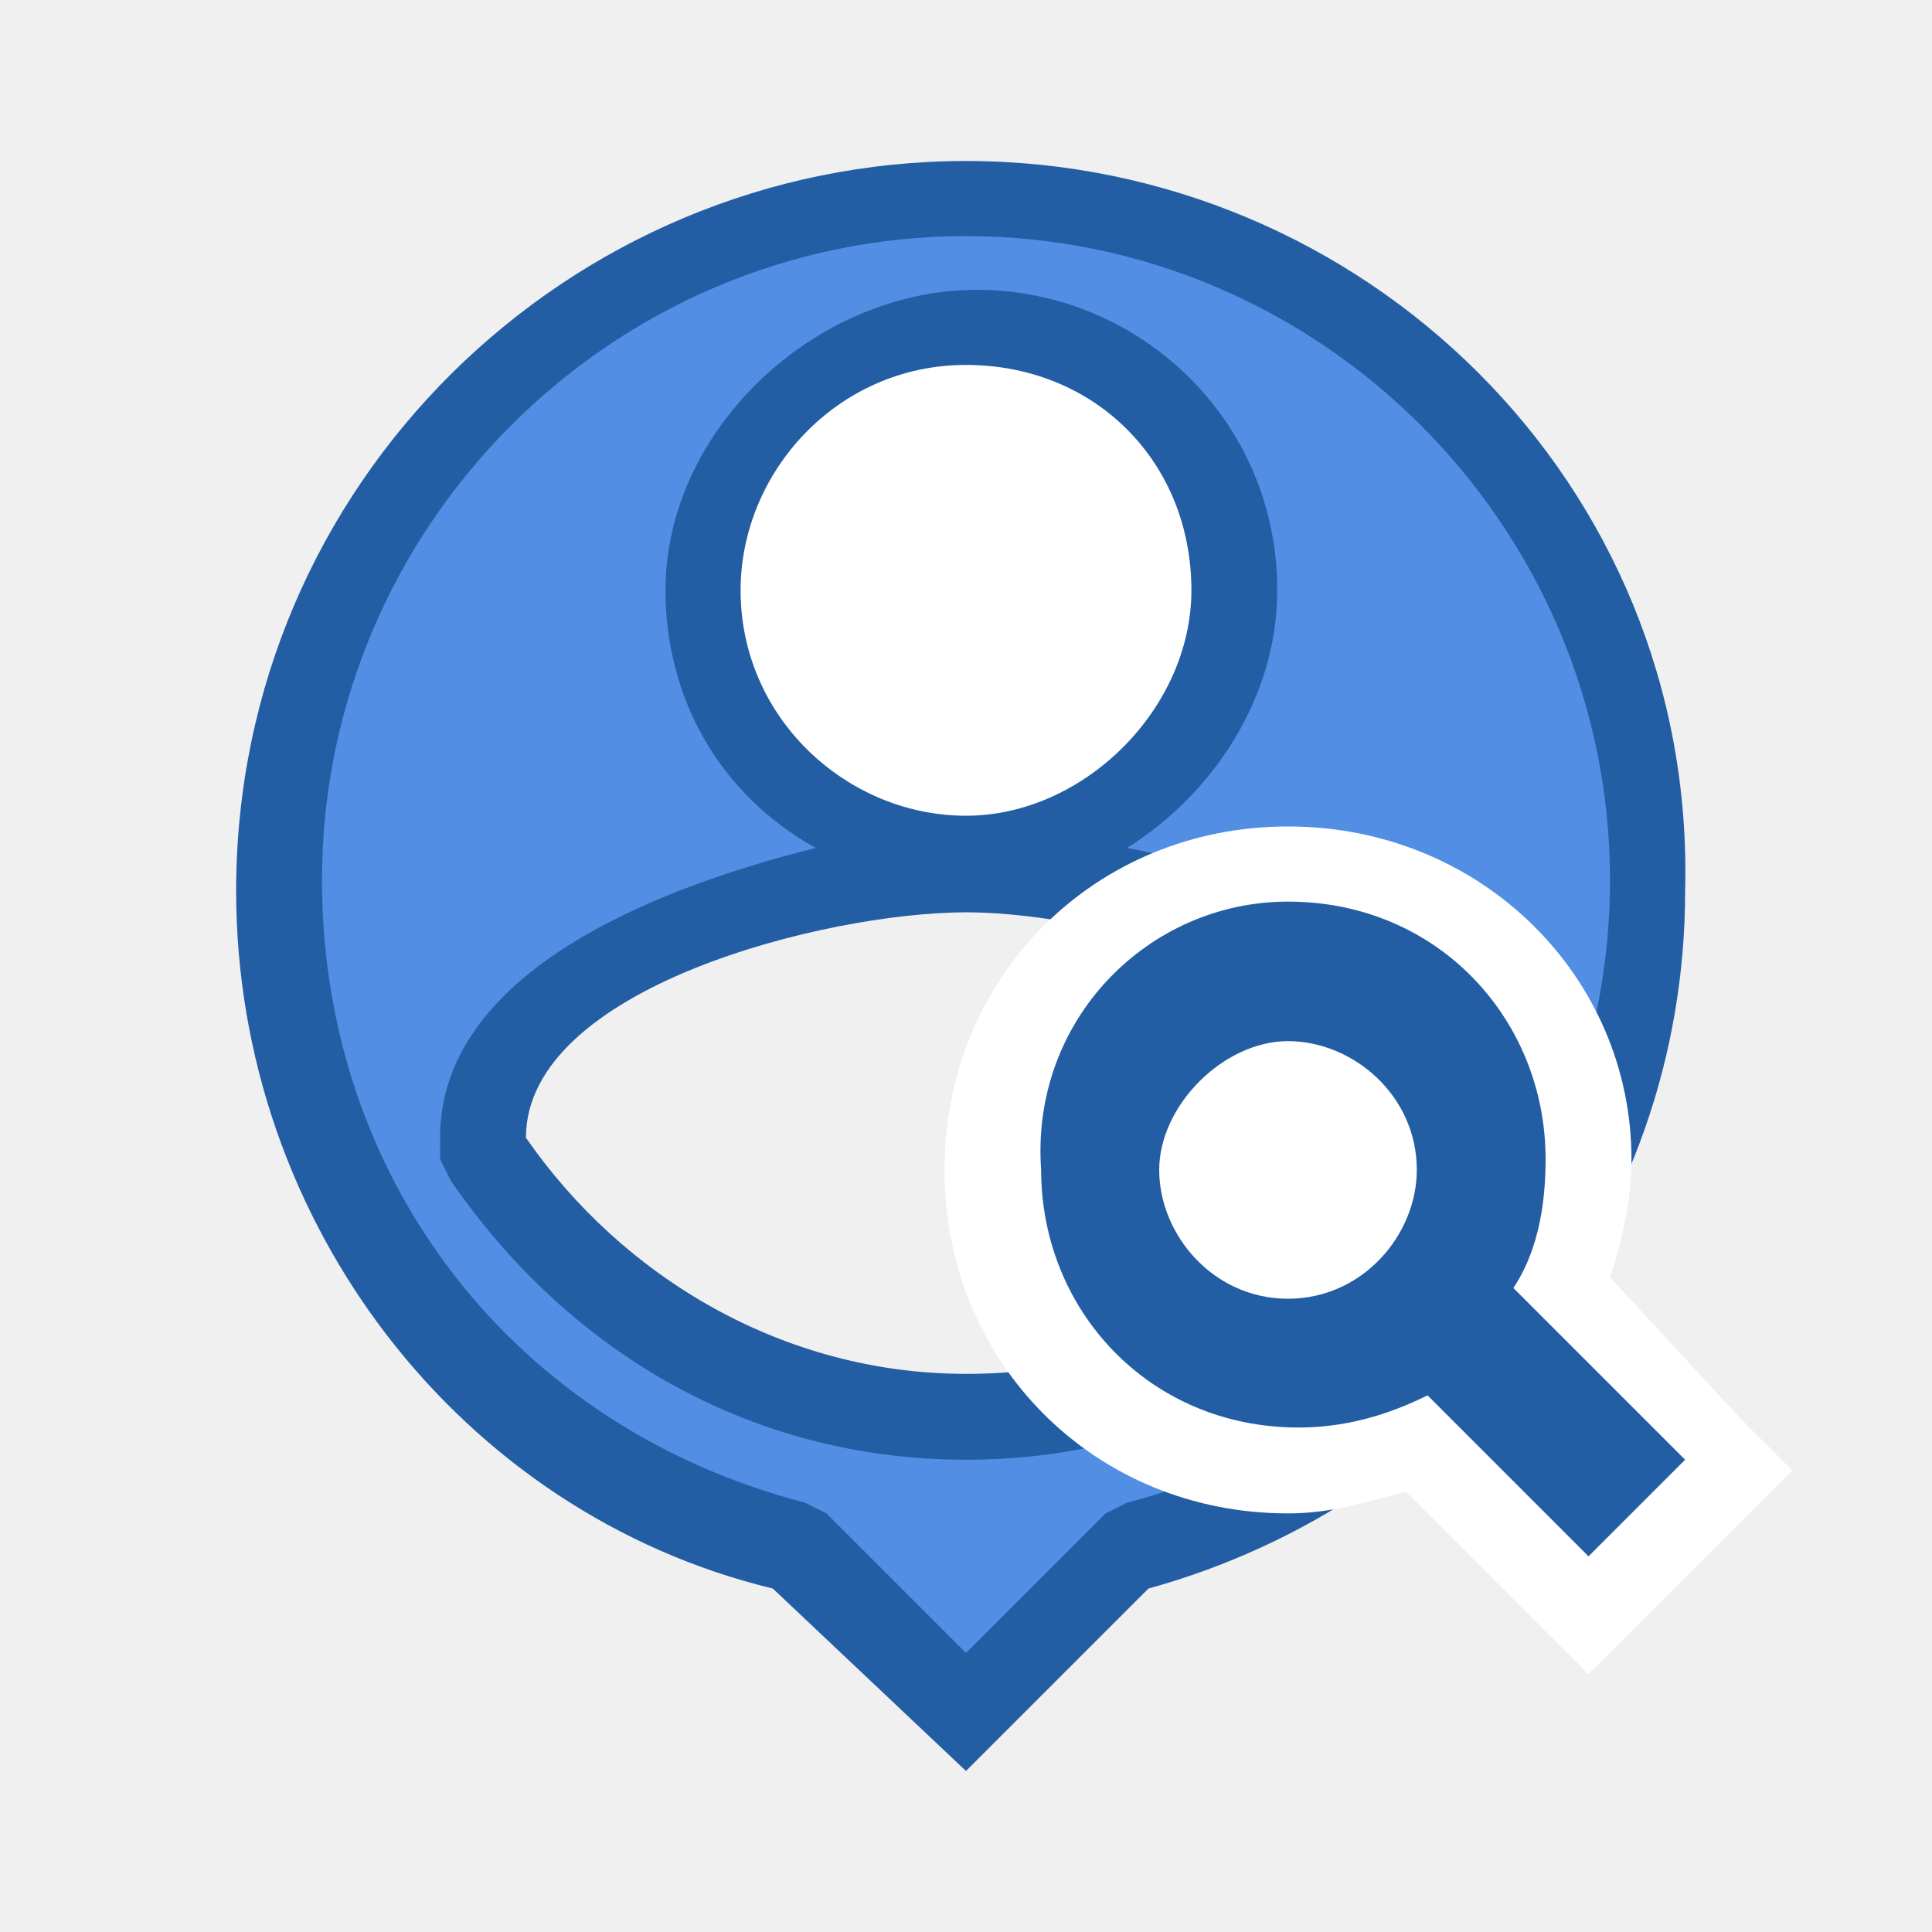
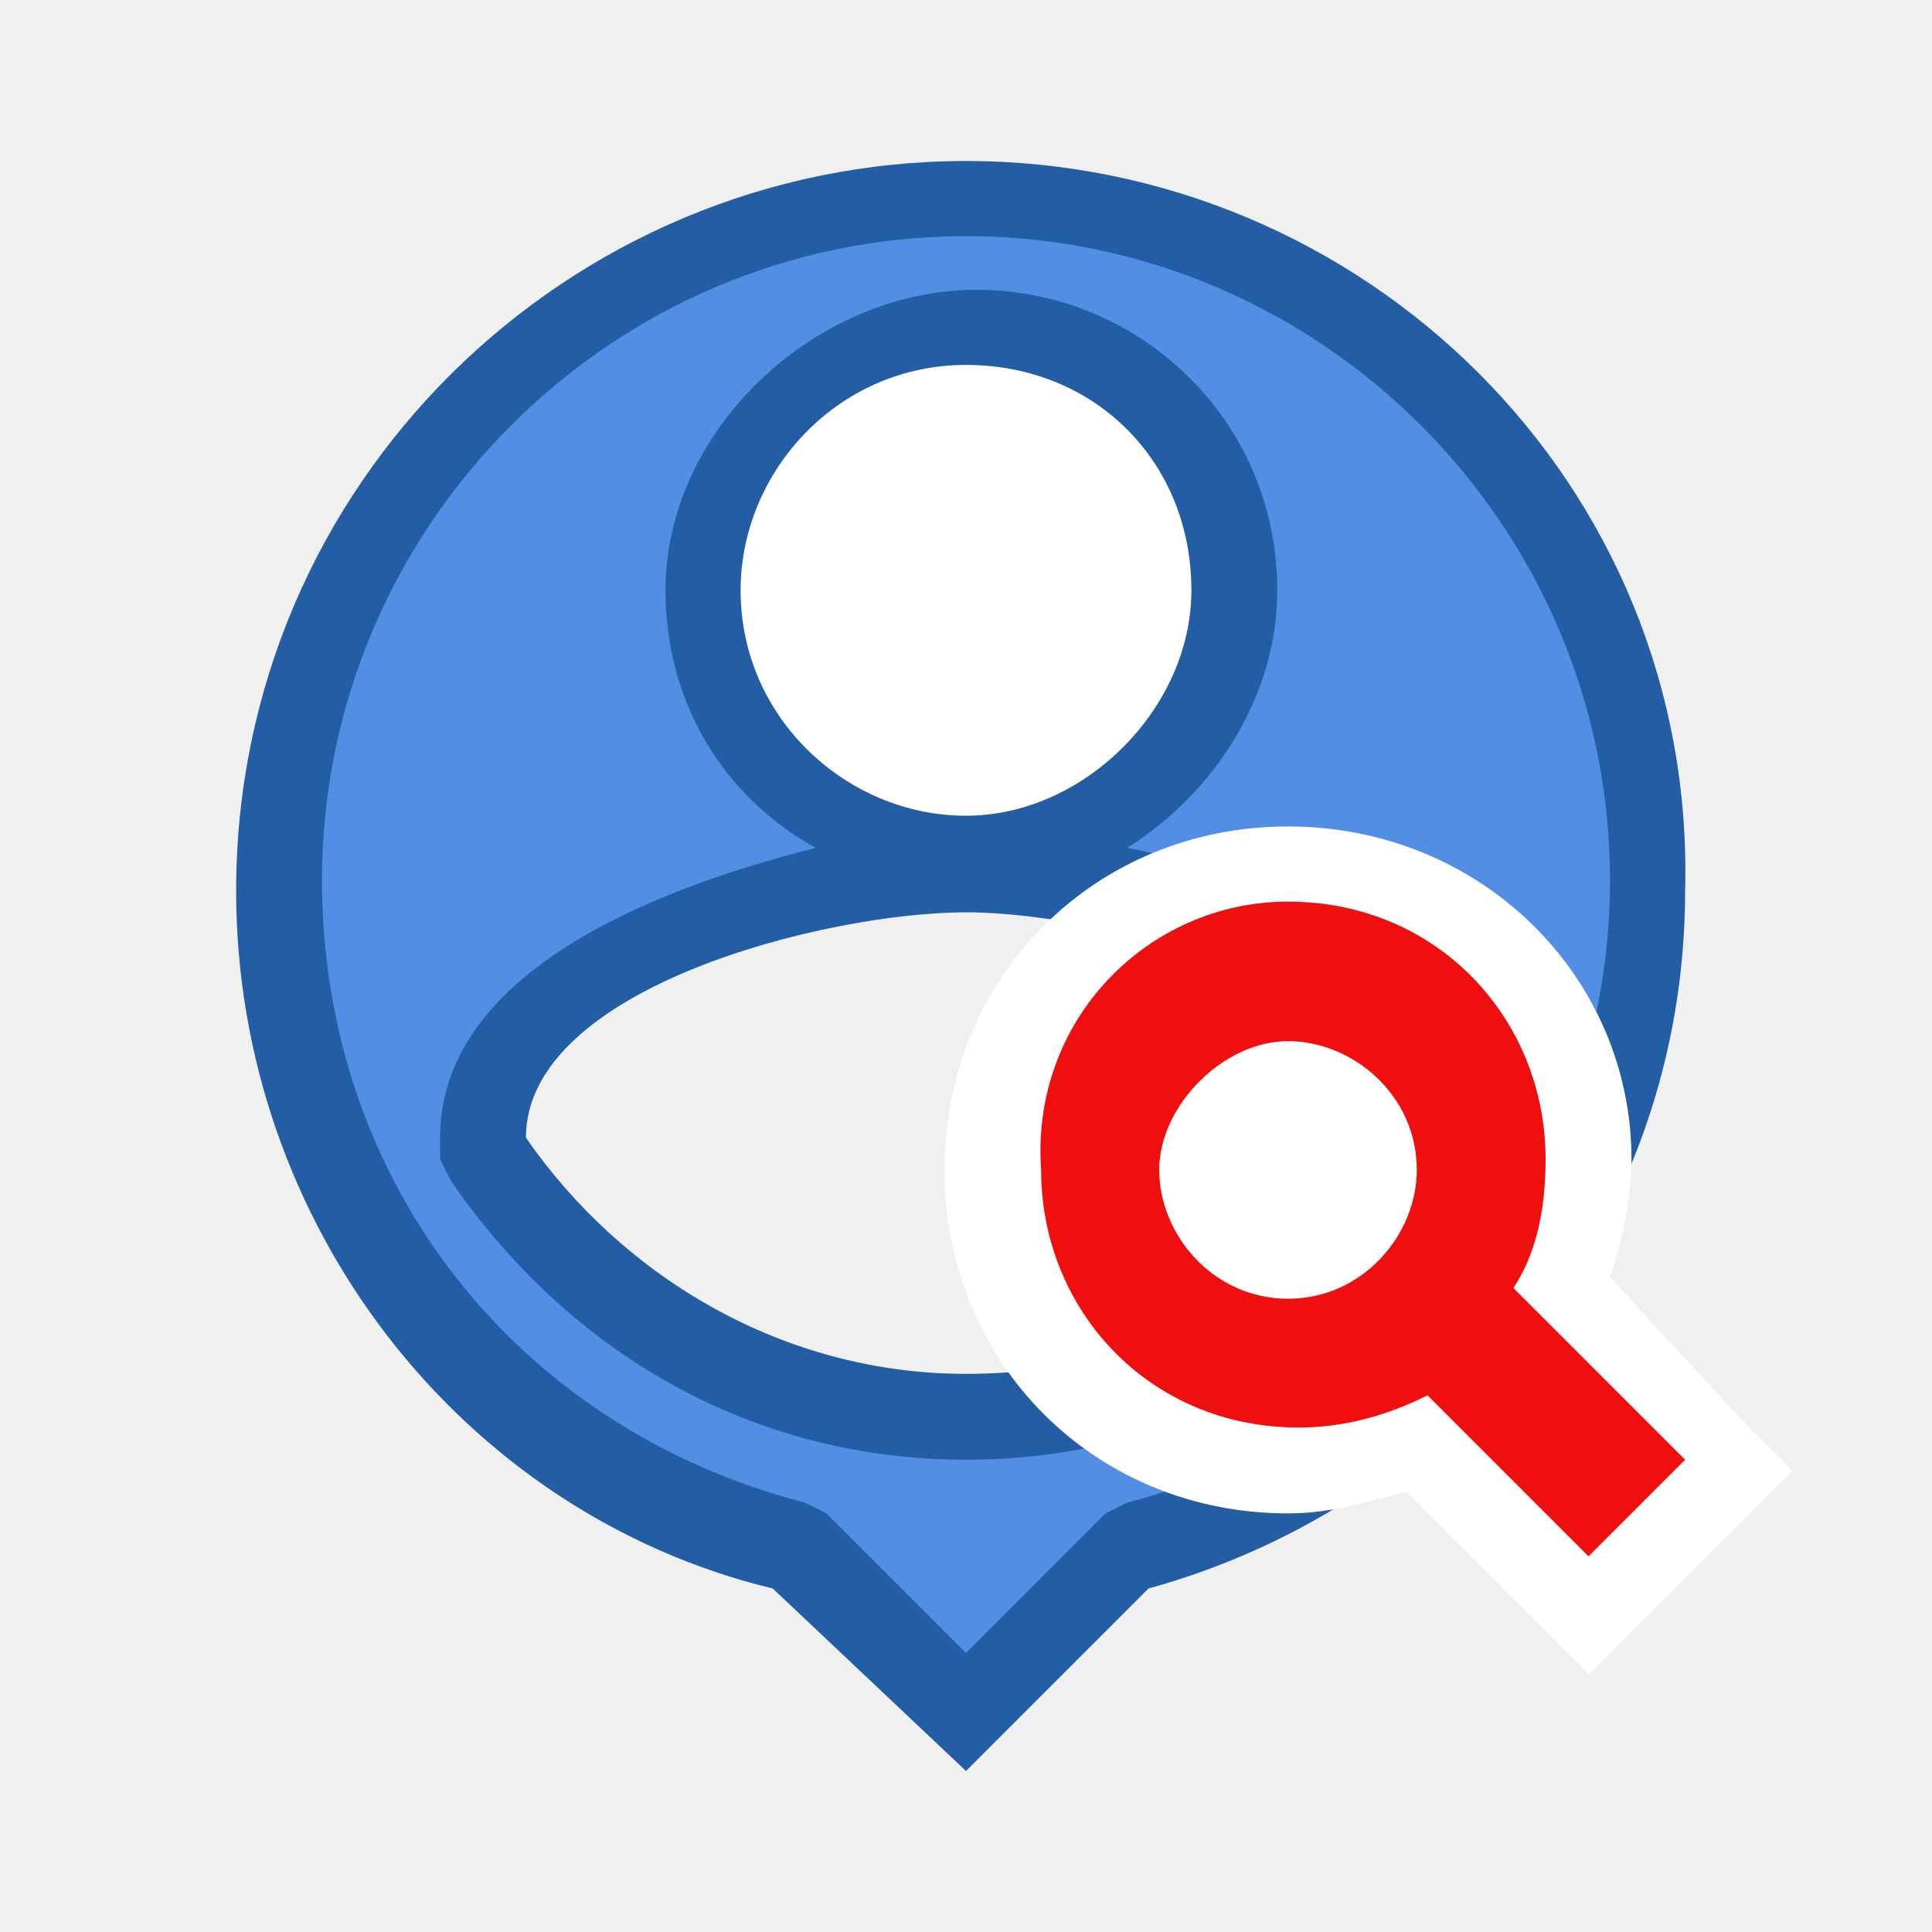
<svg xmlns="http://www.w3.org/2000/svg" version="1.1" id="레이어_1" x="0px" y="0px" viewBox="0 0 18 18" style="enable-background:new 0 0 18 18;" xml:space="preserve">
  <style type="text/css">
	.st0{fill:none;}
	.st1{fill:#FFFFFF;}
	.st2{fill:#538EE5;}
	.st3{fill:#235EA5;}
+ 	.st4{fill:#EF0F0F;}
</style>
  <g id="레이어_3">
    <path class="st0" d="M0,0h18v18H0V0z" />
    <g>
      <circle class="st1" cx="9" cy="5.5" r="3" />
    </g>
    <g>
      <path class="st2" d="M7.5,14.4L7.5,14.4c-2.9-0.8-4.8-3.3-4.8-6.2c0-3.5,2.9-6.4,6.4-6.4s6.4,2.9,6.4,6.4c0,2.9-1.9,5.4-4.7,6.2    h-0.1L9,16L7.5,14.4z M9,8.1c-1.3,0-4.5,0.7-4.5,2.5v0.1l0.1,0.1c1,1.5,2.7,2.4,4.4,2.4s3.4-0.9,4.4-2.4l0.1-0.1v-0.1    C13.5,8.8,10.3,8.1,9,8.1z M9,3.1c-1.3,0-2.4,1.1-2.4,2.4S7.7,7.9,9,7.9s2.4-1.1,2.4-2.4S10.3,3.1,9,3.1z" />
      <path class="st3" d="M9,2.2c3.3,0,6,2.7,6,6c0,2.7-1.8,5.1-4.5,5.8l-0.2,0.1l-0.1,0.1L9,15.4l-1.2-1.2l-0.1-0.1L7.5,14    C4.8,13.3,3,11,3,8.2C3,4.9,5.7,2.2,9,2.2 M7.6,7.9C6,8.3,4.1,9.1,4.1,10.6v0.2L4.2,11C5.3,12.6,7,13.6,9,13.6s3.7-1,4.8-2.6    l0.1-0.2v-0.2c0-1.5-1.8-2.4-3.4-2.7c0.8-0.5,1.4-1.4,1.4-2.4c0-1.6-1.3-2.8-2.8-2.8S6.2,4,6.2,5.5C6.2,6.5,6.7,7.4,7.6,7.9     M9,1.5c-3.7,0-6.8,3-6.8,6.8c0,3.1,2.1,5.8,5,6.5L9,16.5l1.7-1.7c2.9-0.8,5-3.4,5-6.5C15.8,4.5,12.7,1.5,9,1.5L9,1.5z M9,7.6    c-1.1,0-2.1-0.9-2.1-2.1c0-1.1,0.9-2.1,2.1-2.1s2.1,0.9,2.1,2.1C11.1,6.6,10.1,7.6,9,7.6L9,7.6z M9,12.8c-1.7,0-3.2-0.9-4.1-2.2    c0-1.4,2.8-2.1,4.1-2.1c1.4,0,4.1,0.8,4.1,2.1C12.2,12,10.7,12.8,9,12.8L9,12.8z" />
    </g>
    <g>
      <circle class="st1" cx="12.2" cy="11.2" r="1.4" />
    </g>
    <g>
-       <path class="st3" d="M13.2,13.4c-0.4,0.2-0.8,0.3-1.2,0.3c-1.6,0-2.8-1.3-2.8-2.8S10.5,8,12,8s2.8,1.3,2.8,2.8    c0,0.4-0.1,0.8-0.3,1.2l1.6,1.6L14.7,15L13.2,13.4z M12,10c-0.5,0-0.8,0.4-0.8,0.8s0.4,0.8,0.8,0.8s0.8-0.4,0.8-0.8S12.5,10,12,10    z" />
+       <path class="st4" d="M13.2,13.4c-0.4,0.2-0.8,0.3-1.2,0.3c-1.6,0-2.8-1.3-2.8-2.8S10.5,8,12,8s2.8,1.3,2.8,2.8    c0,0.4-0.1,0.8-0.3,1.2l1.6,1.6L14.7,15L13.2,13.4z M12,10c-0.5,0-0.8,0.4-0.8,0.8s0.4,0.8,0.8,0.8s0.8-0.4,0.8-0.8S12.5,10,12,10    z" />
      <path class="st1" d="M12,8.4c1.4,0,2.4,1.1,2.4,2.4c0,0.5-0.1,0.9-0.3,1.2l1.6,1.6l-0.9,0.9L13.3,13c-0.4,0.2-0.8,0.3-1.2,0.3    c-1.4,0-2.4-1.1-2.4-2.4C9.6,9.5,10.7,8.4,12,8.4 M12,12.1c0.7,0,1.2-0.6,1.2-1.2c0-0.7-0.6-1.2-1.2-1.2s-1.2,0.6-1.2,1.2    S11.3,12.1,12,12.1 M12,7.7c-1.8,0-3.2,1.4-3.2,3.2s1.4,3.2,3.2,3.2c0.4,0,0.7-0.1,1.1-0.2l1.2,1.2l0.5,0.5l0.5-0.5l0.9-0.9    l0.5-0.5l-0.5-0.5L15,11.9c0.1-0.3,0.2-0.7,0.2-1.1C15.2,9.1,13.8,7.7,12,7.7L12,7.7z M12,11.3c-0.3,0-0.5-0.2-0.5-0.5    s0.2-0.5,0.5-0.5s0.5,0.2,0.5,0.5S12.3,11.3,12,11.3L12,11.3z" />
    </g>
  </g>
</svg>
